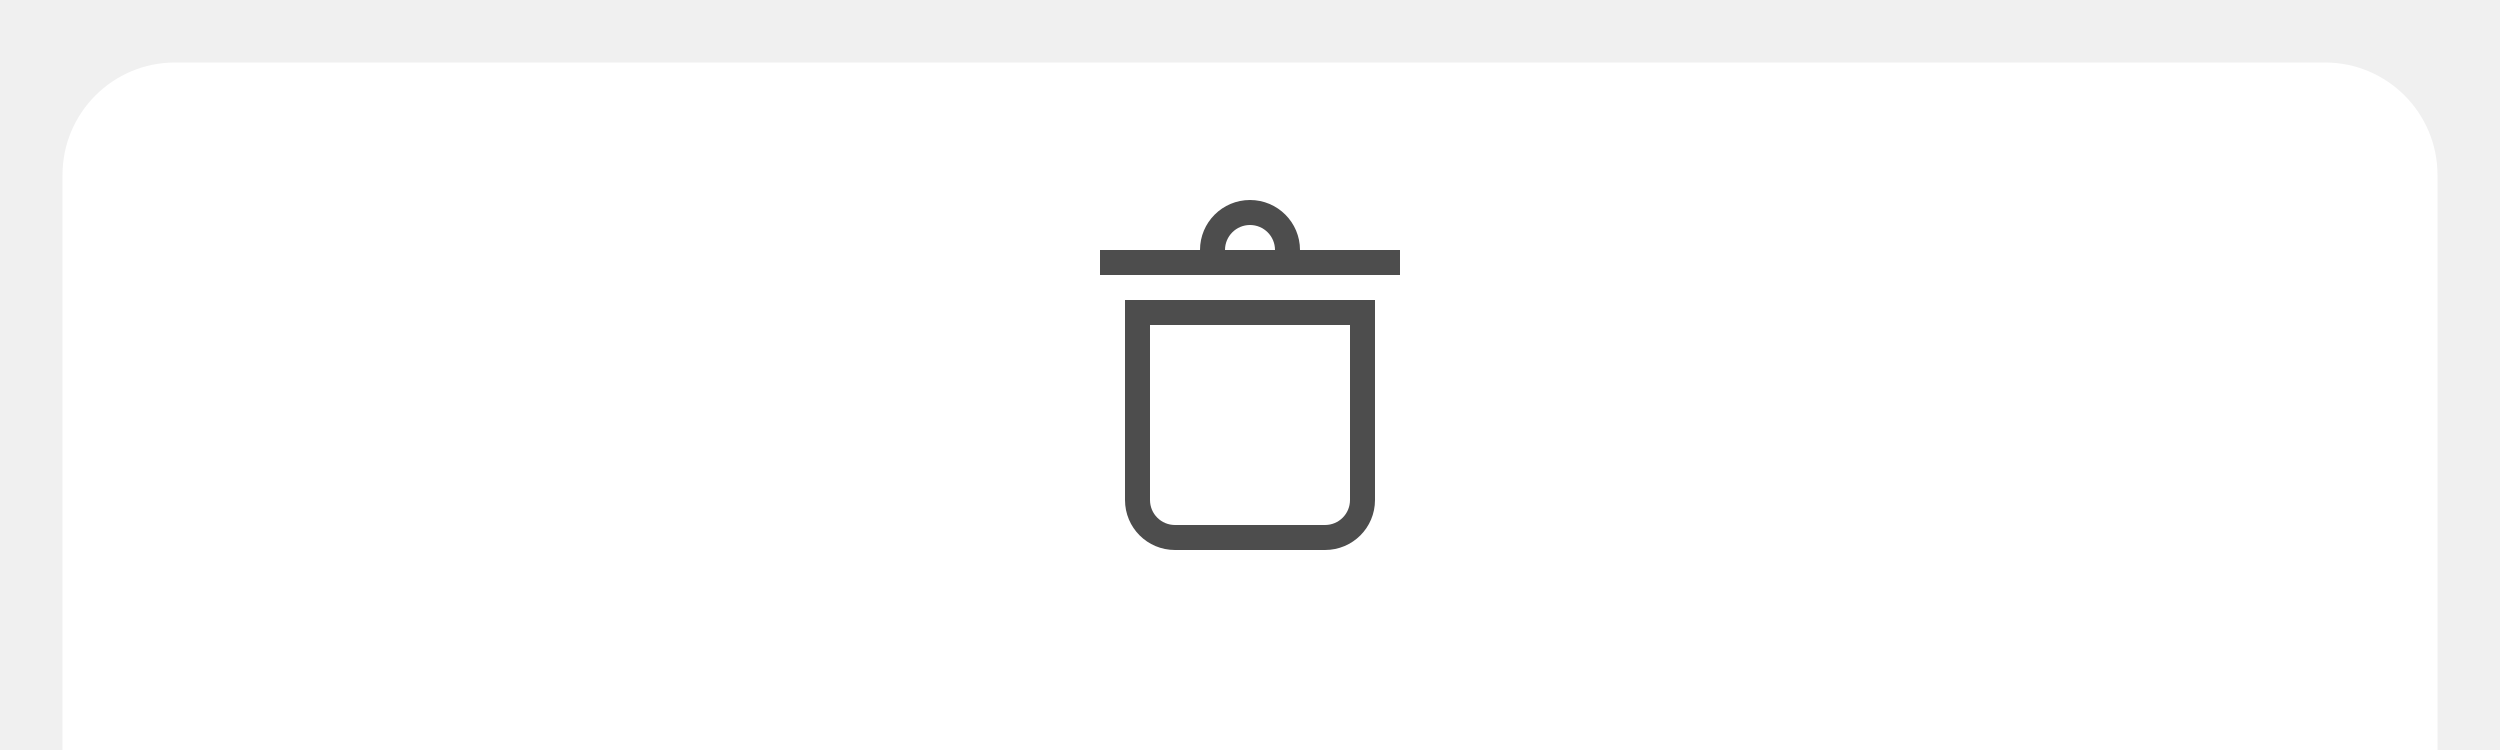
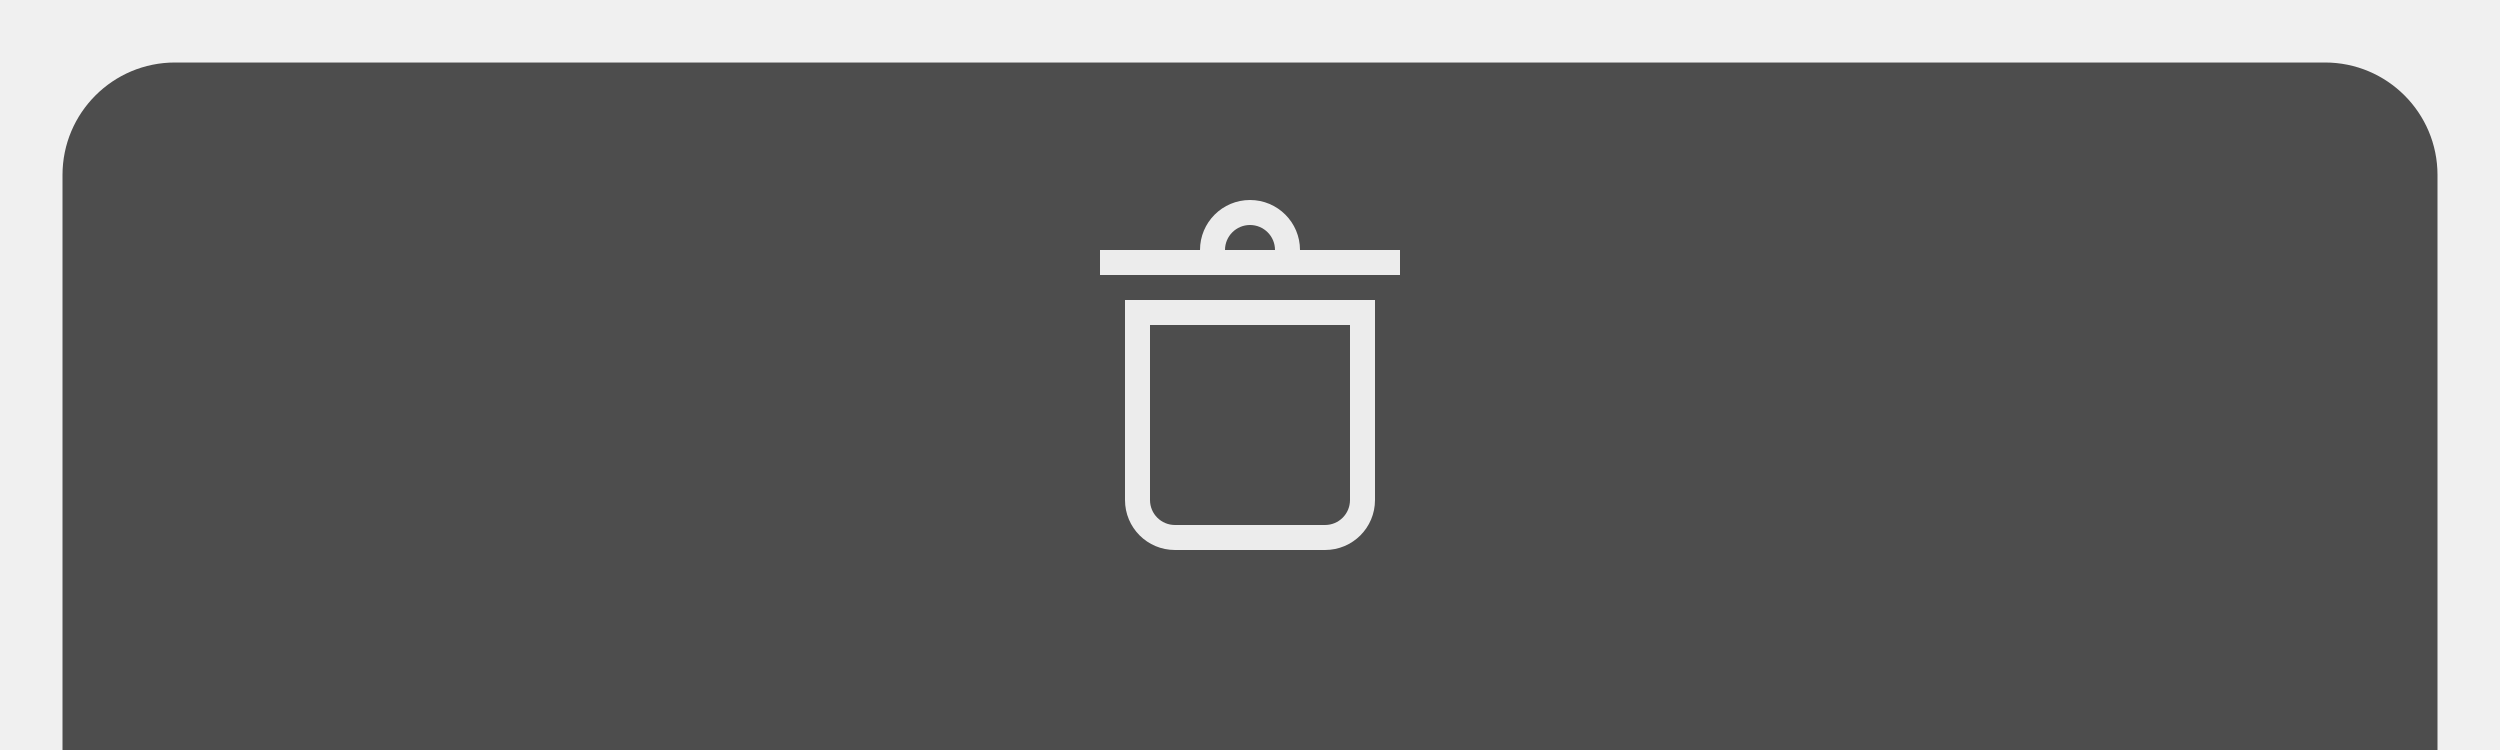
<svg xmlns="http://www.w3.org/2000/svg" width="400" height="120" version="1.1">
  <g transform="translate(0 -932.36)">
-     <rect x="10" y="942.36" width="380" height="160" rx="18" ry="18" fill="#ffffff" stroke-width="0" />
-     <path class="ColorScheme-Text" d="m200 964.36c-4.418 0-8 3.582-8 8h-16v4h48v-4h-16c0-4.418-3.582-8-8-8zm0 4c2.209 1e-5 4 1.791 4 4h-8c1e-5 -2.209 1.791-4 4-4zm-20 12v32c0 4.432 3.568 8 8 8h24c4.432 0 8-3.568 8-8v-32h-38zm4 4h32v28c0 2.216-1.784 4-4 4h-24c-2.216 0-4-1.784-4-4z" fill="#4d4d4d" />
+     <rect x="10" y="942.36" width="380" height="160" rx="18" ry="18" fill="#4d4d4d" stroke-width="0" />
+     <path class="ColorScheme-Text" d="m200 964.36c-4.418 0-8 3.582-8 8h-16v4h48v-4h-16c0-4.418-3.582-8-8-8zm0 4c2.209 1e-5 4 1.791 4 4h-8c1e-5 -2.209 1.791-4 4-4zm-20 12v32c0 4.432 3.568 8 8 8h24c4.432 0 8-3.568 8-8v-32h-38zm4 4h32v28c0 2.216-1.784 4-4 4h-24c-2.216 0-4-1.784-4-4z" fill="#ececec" />
  </g>
</svg>
